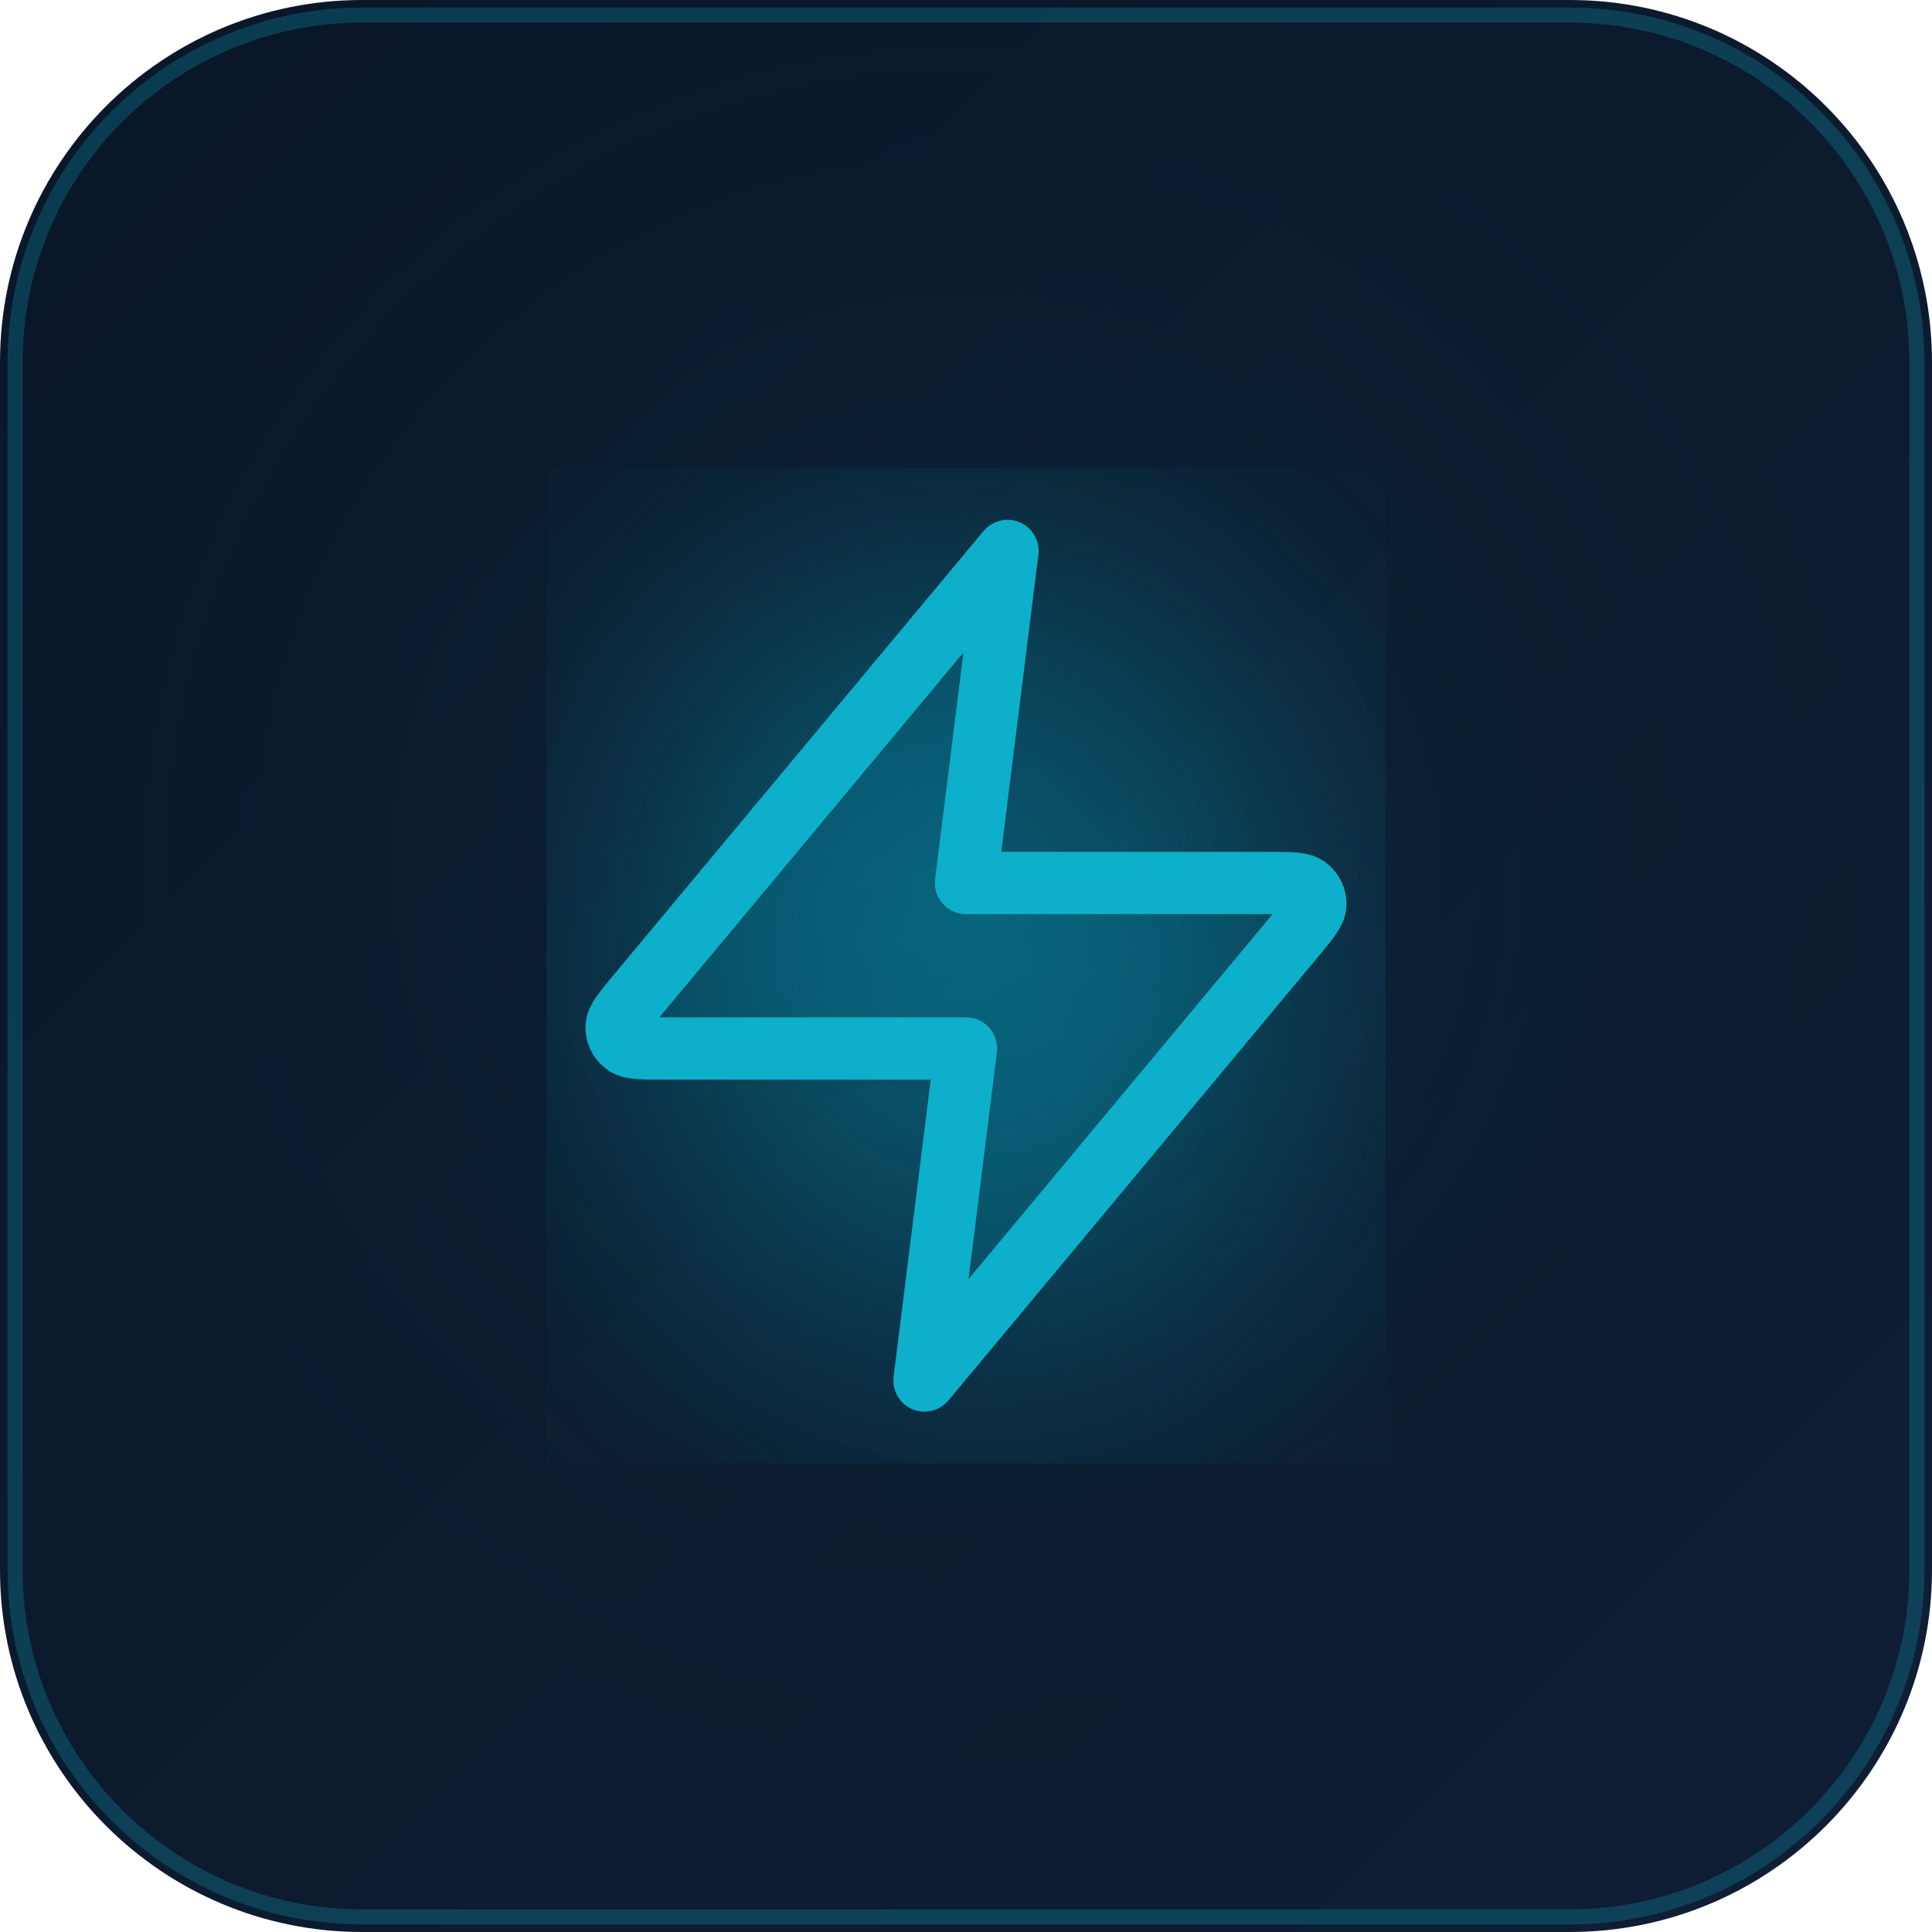
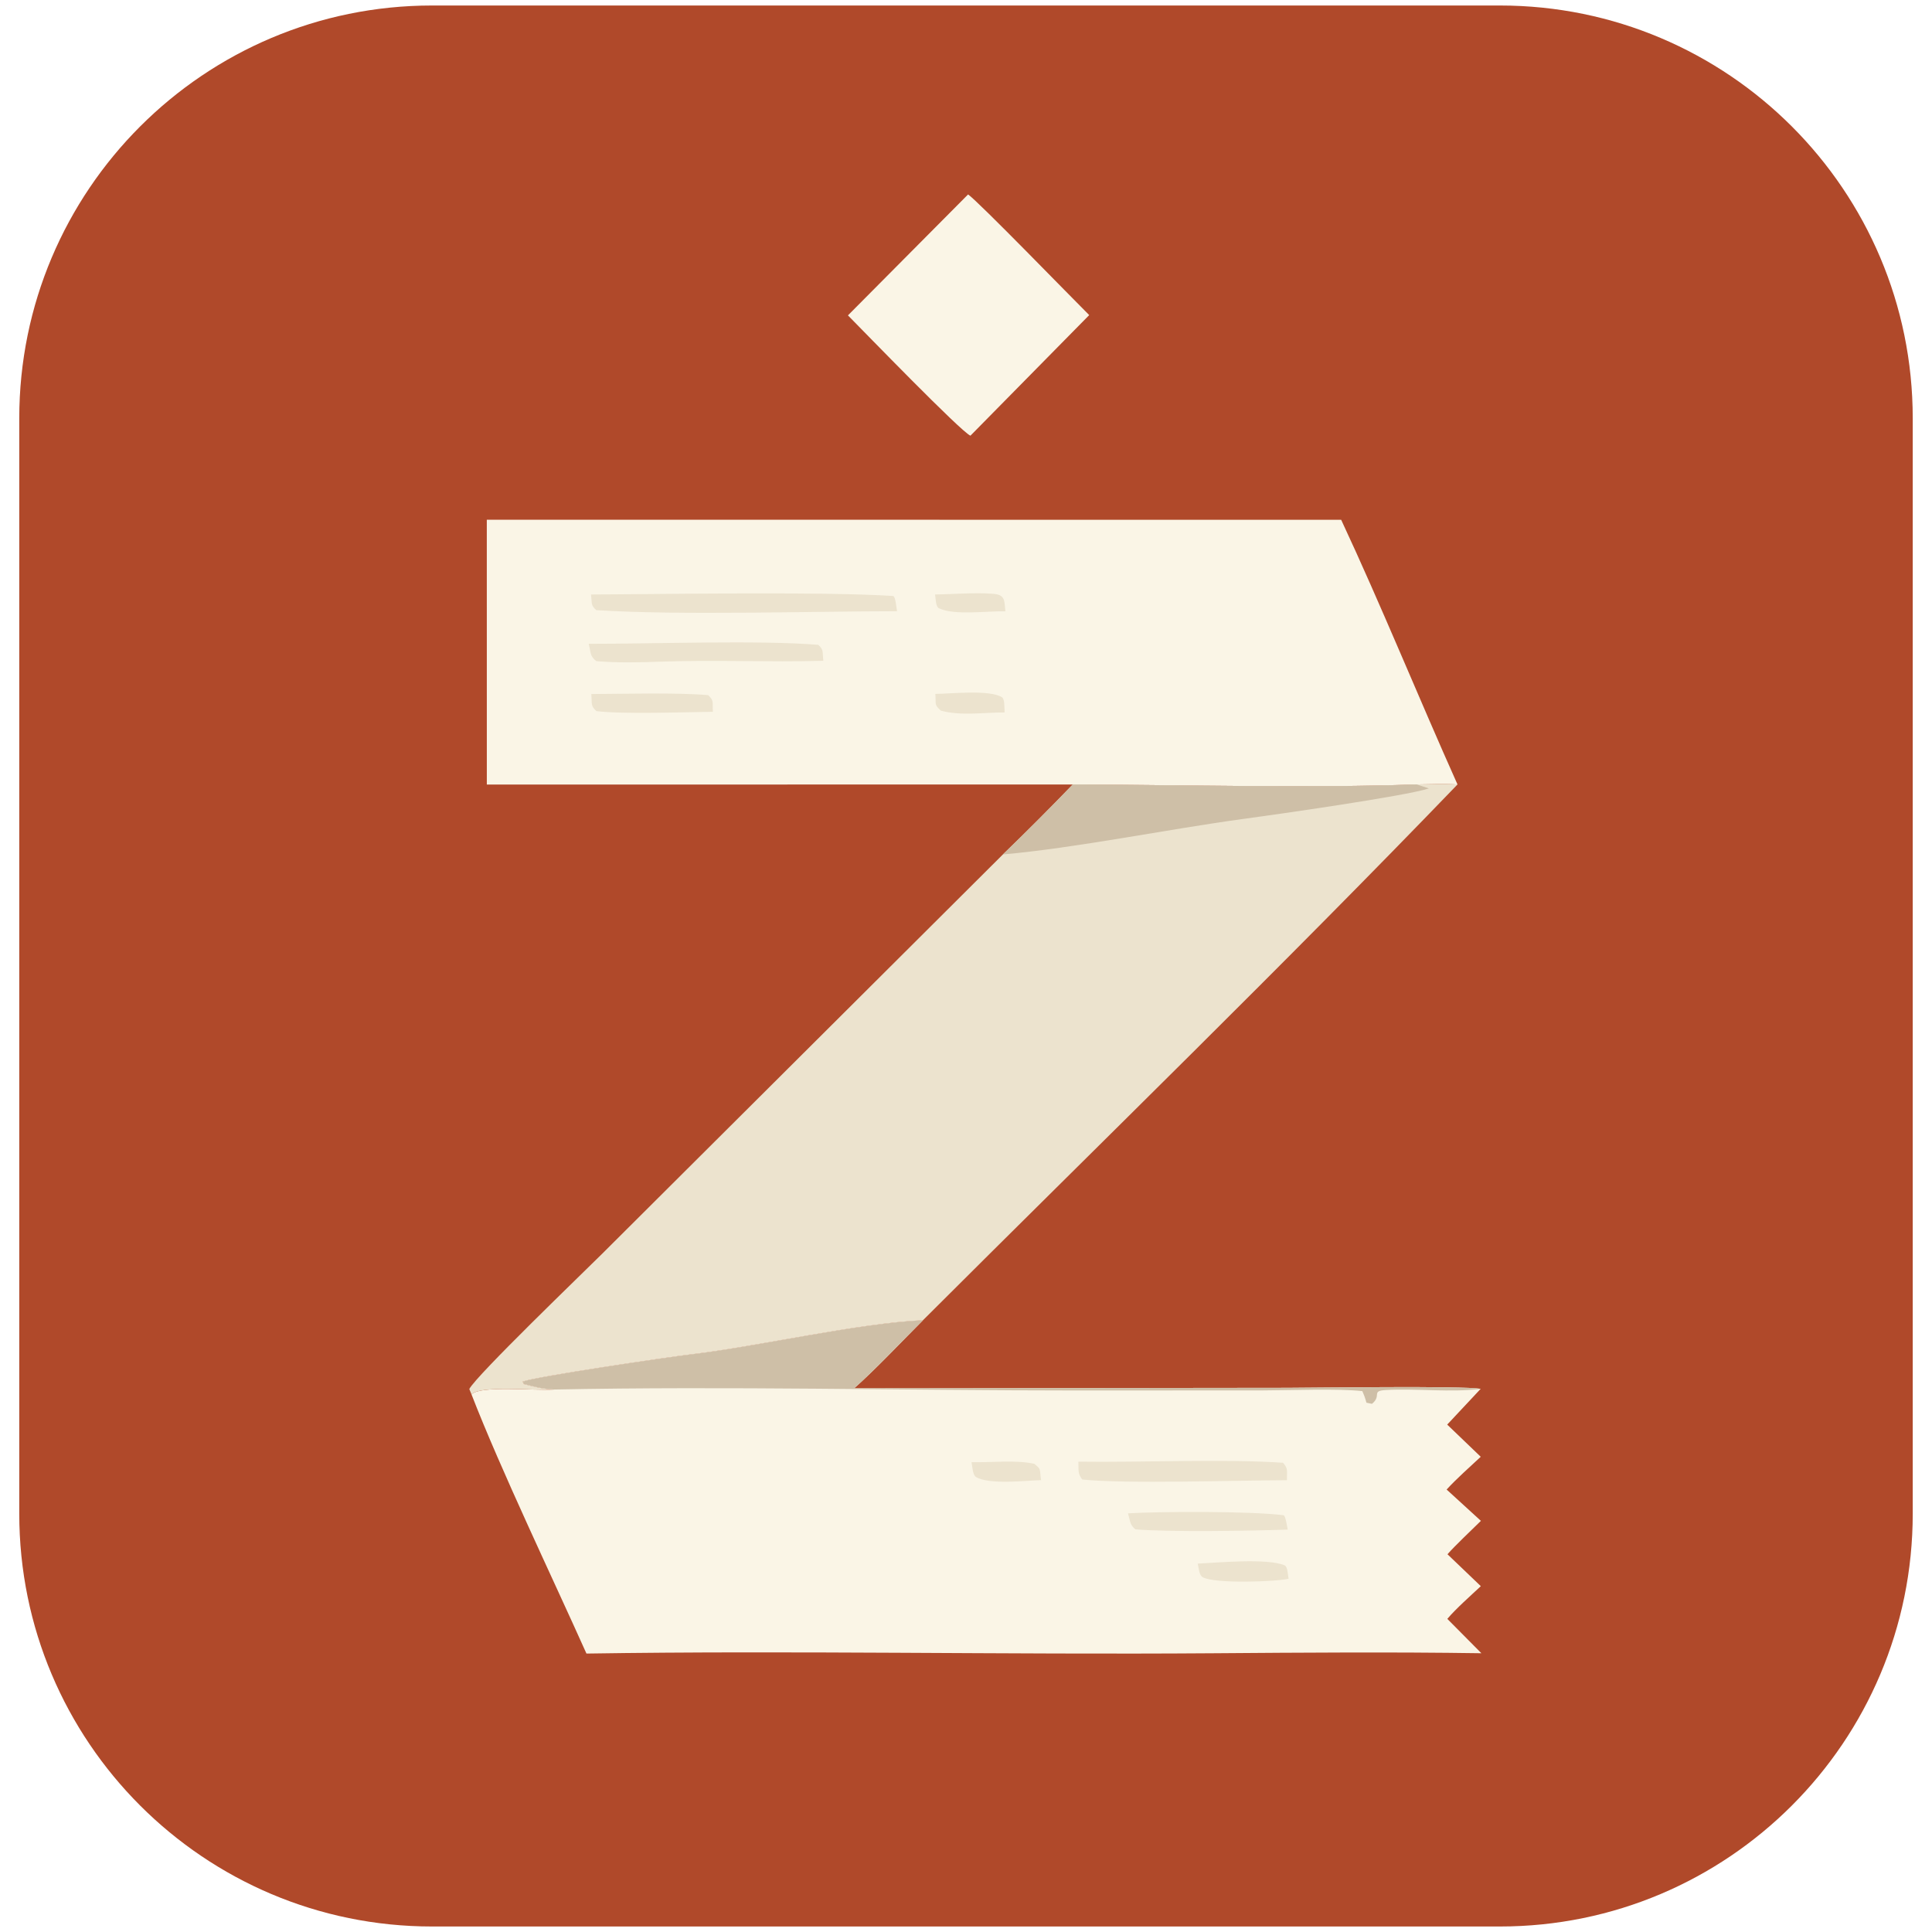
- <svg xmlns="http://www.w3.org/2000/svg" width="256" height="256" viewBox="0 0 256 256">
-   <defs>
-     <linearGradient id="bg" x1="0" y1="0" x2="1" y2="1">
-       <stop offset="0%" stop-color="#0a1628" />
-       <stop offset="100%" stop-color="#0f1f35" />
-     </linearGradient>
-     <filter id="glow">
-       <feGaussianBlur stdDeviation="6" result="blur" />
-       <feMerge>
-         <feMergeNode in="blur" />
-         <feMergeNode in="SourceGraphic" />
-       </feMerge>
-     </filter>
-     <radialGradient id="bgGlow" cx="50%" cy="45%" r="50%">
-       <stop offset="0%" stop-color="rgba(14,175,202,0.12)" />
-       <stop offset="100%" stop-color="transparent" />
-     </radialGradient>
-   </defs>
-   <rect width="256" height="256" rx="48" fill="url(#bg)" />
-   <rect width="256" height="256" rx="48" fill="url(#bgGlow)" />
-   <rect x="2" y="2" width="252" height="252" rx="46" fill="none" stroke="rgba(14,175,202,0.25)" stroke-width="2" />
-   <g transform="translate(128,128) scale(5.5) translate(-12,-12)" filter="url(#glow)">
-     <path d="M13 2L4.094 12.688c-.34.408-.51.612-.512.784a.5.5 0 00.185.397c.138.118.396.118.912.118H12l-1 8 8.906-10.688c.34-.408.51-.612.512-.784a.5.5 0 00-.185-.397c-.138-.118-.396-.118-.912-.118H12l1-8z" fill="#0EAFCA" fill-opacity=".15" stroke="#0EAFCA" stroke-width="1.5" stroke-linecap="round" stroke-linejoin="round" />
-   </g>
+ <svg xmlns="http://www.w3.org/2000/svg" width="512" height="512" viewBox="677 116 692 702" role="img">
+   <rect x="679" y="118" width="688" height="698" rx="150" ry="150" fill="rgb(176,73,42)" />
+   <path transform="translate(0,0)" fill="rgb(250,245,230)" d="M 873.28 620.891 C 868.937 620.646 866.558 619.954 862.326 618.887 L 861.923 618.017 C 866.607 616.186 914.979 609.08 923.199 608.101 C 947.845 605.164 983.824 596.778 1007.37 595.712 C 999.997 603.096 989.926 613.778 982.362 620.452 L 1139.7 620.267 C 1149.52 620.237 1203.73 619.484 1210.01 620.642 L 1197.85 633.633 L 1210.03 645.326 C 1206.13 648.969 1201.16 653.358 1197.64 657.232 L 1210.09 668.609 C 1206.96 671.714 1200.64 677.649 1197.95 680.748 L 1210.06 692.343 C 1206.37 695.797 1201.05 700.486 1197.89 704.223 L 1210.27 716.711 C 1177.65 716.224 1145.21 716.481 1112.59 716.719 C 1036.85 717.272 960.809 715.668 885.088 716.828 C 872.793 689.373 853.967 650.109 843.325 622.673 C 846.339 619.305 866.138 621.355 873.28 620.891 z" />
+   <path transform="translate(0,0)" fill="rgb(206,191,167)" d="M 873.28 620.891 C 868.937 620.646 866.558 619.954 862.326 618.887 L 861.923 618.017 C 866.607 616.186 914.979 609.08 923.199 608.101 C 947.845 605.164 983.824 596.778 1007.37 595.712 C 999.997 603.096 989.926 613.778 982.362 620.452 L 1139.7 620.267 C 1149.52 620.237 1203.73 619.484 1210.01 620.642 C 1199.29 622.045 1186.49 620.44 1175.55 621.074 C 1170.03 621.393 1174.22 623.049 1170.52 626.091 L 1168.5 625.678 C 1167.98 623.808 1167.78 623.253 1167 621.474 C 1158.34 620.485 1140.81 621.176 1131.13 621.208 L 1063.84 621.243 C 1000.38 621.231 936.563 619.629 873.28 620.891 z" />
+   <path transform="translate(0,0)" fill="rgb(236,227,206)" d="M 1063.83 647.097 C 1085.88 647.423 1117.47 646.046 1138.2 647.501 C 1140.15 649.757 1139.53 650.286 1139.64 653.837 C 1121.85 653.876 1080.84 655.244 1065.24 653.582 C 1063.48 651.27 1064 650.415 1063.83 647.097 z" />
+   <path transform="translate(0,0)" fill="rgb(236,227,206)" d="M 1081.87 665.872 C 1093.17 665.213 1125.92 665.009 1138.36 666.558 C 1139.11 666.651 1139.63 670.509 1139.9 671.785 C 1127.01 672.235 1096.55 672.731 1084.54 671.692 C 1082.5 670.011 1082.71 668.811 1081.87 665.872 z" />
+   <path transform="translate(0,0)" fill="rgb(236,227,206)" d="M 1107.21 684.147 C 1114.01 683.835 1132.46 682.071 1138.77 684.775 C 1139.86 685.245 1139.94 688.001 1140.2 689.638 C 1135.97 690.702 1113.54 691.572 1109.03 689.104 C 1107.71 688.383 1107.63 686.042 1107.21 684.147 z" />
+   <path transform="translate(0,0)" fill="rgb(236,227,206)" d="M 1025.01 647.291 C 1032.59 647.448 1040.88 646.4 1047.79 647.867 C 1050.45 650.018 1049.65 649.476 1050.28 653.812 C 1044.49 653.968 1031.56 655.566 1026.63 652.679 C 1025.45 651.984 1025.33 649.076 1025.01 647.291 z" />
+   <path transform="translate(0,0)" fill="rgb(250,245,230)" d="M 848.882 304.846 L 1159.32 304.867 C 1173.87 336.011 1187.44 369.456 1201.59 401.038 C 1196.93 400.752 1191.5 400.962 1186.78 401.025 C 1148.96 402.421 1100 401.169 1061.79 401.045 L 848.892 401.073 L 848.882 304.846 z" />
+   <path transform="translate(0,0)" fill="rgb(236,227,206)" d="M 886.75 332.007 C 910.183 331.948 970.182 330.864 996.49 332.551 C 997.35 332.606 997.676 336.524 997.937 338.086 C 966.203 338.113 919.196 339.638 888.653 337.699 C 886.591 335.86 887.156 335.366 886.75 332.007 z" />
+   <path transform="translate(0,0)" fill="rgb(236,227,206)" d="M 885.919 349.932 C 909.197 349.963 947.678 348.546 969.318 350.298 C 971.355 352.14 970.788 352.737 971.151 356.1 C 951.402 356.649 931.365 355.713 911.572 356.431 C 904.203 356.699 895.94 356.877 888.648 356.218 C 886.32 354.319 886.777 353.432 885.919 349.932 z" />
+   <path transform="translate(0,0)" fill="rgb(236,227,206)" d="M 886.855 368.184 C 898.975 368.137 917.842 367.589 929.327 368.583 C 931.467 370.631 930.812 370.961 931.032 374.63 C 920.389 374.769 898.247 375.557 888.711 374.385 C 886.515 372.36 887.162 371.875 886.855 368.184 z" />
+   <path transform="translate(0,0)" fill="rgb(236,227,206)" d="M 1011.87 368.135 C 1017.34 368.099 1031.59 366.493 1036.09 369.362 C 1037.09 370.004 1036.93 373.195 1037.03 374.866 C 1029.07 374.864 1021.3 376.214 1013.83 374.206 C 1011.42 371.848 1012.15 372.4 1011.87 368.135 z" />
+   <path transform="translate(0,0)" fill="rgb(236,227,206)" d="M 1011.76 332.005 C 1018.73 331.927 1026.22 331.201 1033.08 331.785 C 1037.45 332.158 1036.87 334.548 1037.32 338.125 C 1030.83 337.945 1018.79 339.712 1013.15 337.006 C 1012.01 336.46 1012.01 333.718 1011.76 332.005 z" />
+   <path transform="translate(0,0)" fill="rgb(236,227,206)" d="M 1186.78 401.025 C 1191.5 400.962 1196.93 400.752 1201.59 401.038 C 1138.88 466.169 1071.53 531.652 1007.37 595.712 C 983.824 596.778 947.845 605.164 923.199 608.101 C 914.979 609.08 866.607 616.186 861.923 618.017 L 862.326 618.887 C 866.558 619.954 868.937 620.646 873.28 620.891 C 866.138 621.355 846.339 619.305 843.325 622.673 L 842.521 620.712 C 844.989 615.826 884.426 577.916 890.749 571.605 L 1036.41 426.46 C 1045.02 418.141 1053.48 409.668 1061.79 401.045 C 1100 401.169 1148.96 402.421 1186.78 401.025 z" />
+   <path transform="translate(0,0)" fill="rgb(206,191,167)" d="M 1061.79 401.045 C 1100 401.169 1148.96 402.421 1186.78 401.025 L 1191.2 402.482 C 1182.27 405.339 1135.47 411.978 1123.64 413.581 C 1096.62 417.242 1062.85 424.139 1036.41 426.46 C 1045.02 418.141 1053.48 409.668 1061.79 401.045 z" />
+   <path transform="translate(0,0)" fill="rgb(250,245,230)" d="M 1023.76 186.646 C 1027.58 189.293 1061.72 224.5 1067.77 230.491 L 1024.61 274.309 C 1021.08 272.805 986.03 236.573 980.103 230.593 L 1023.76 186.646 z" />
</svg>
